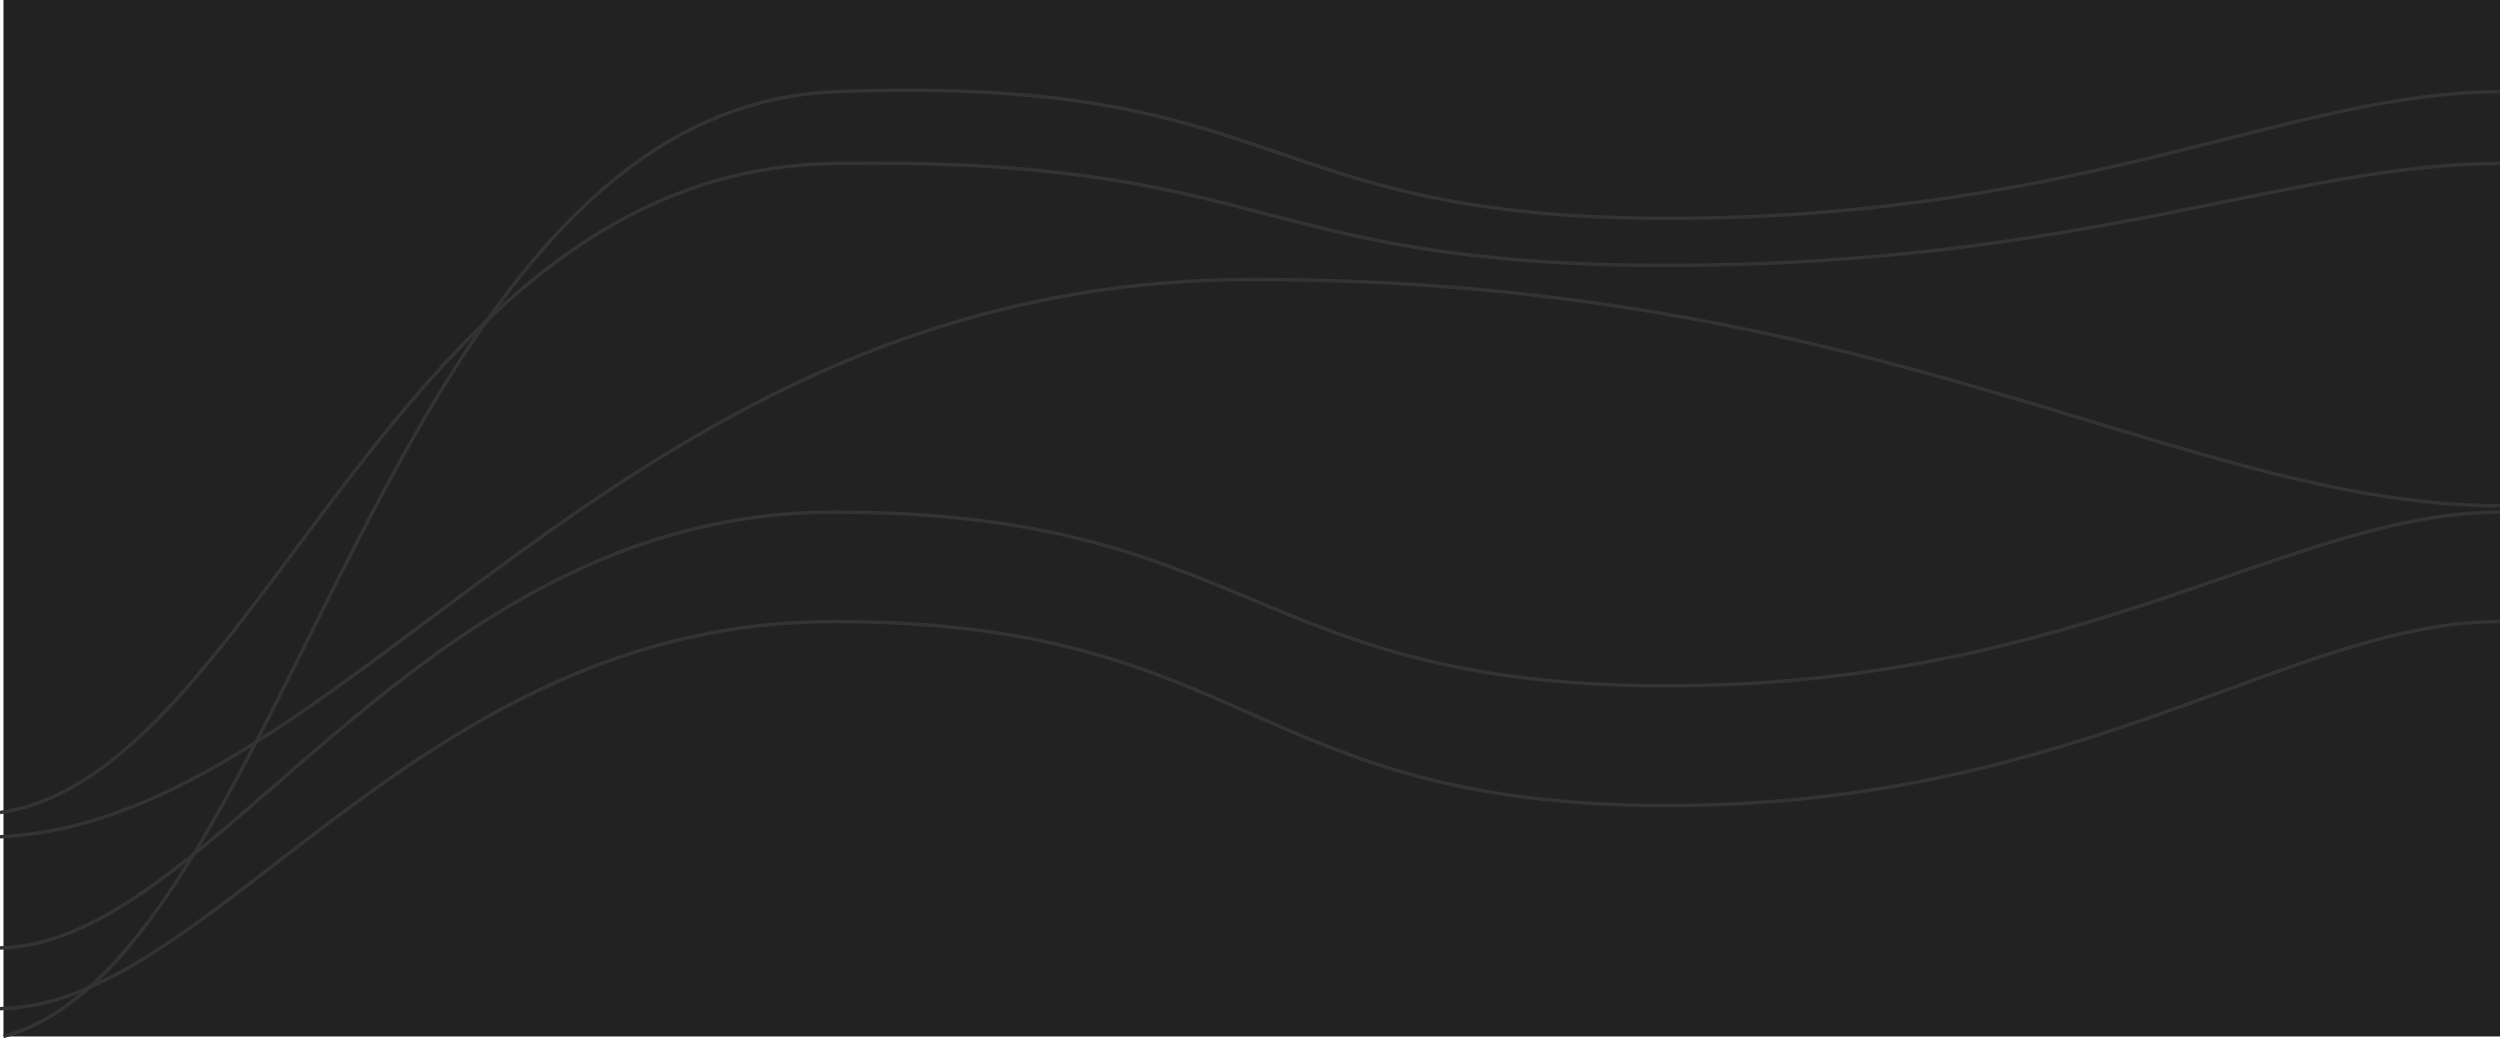
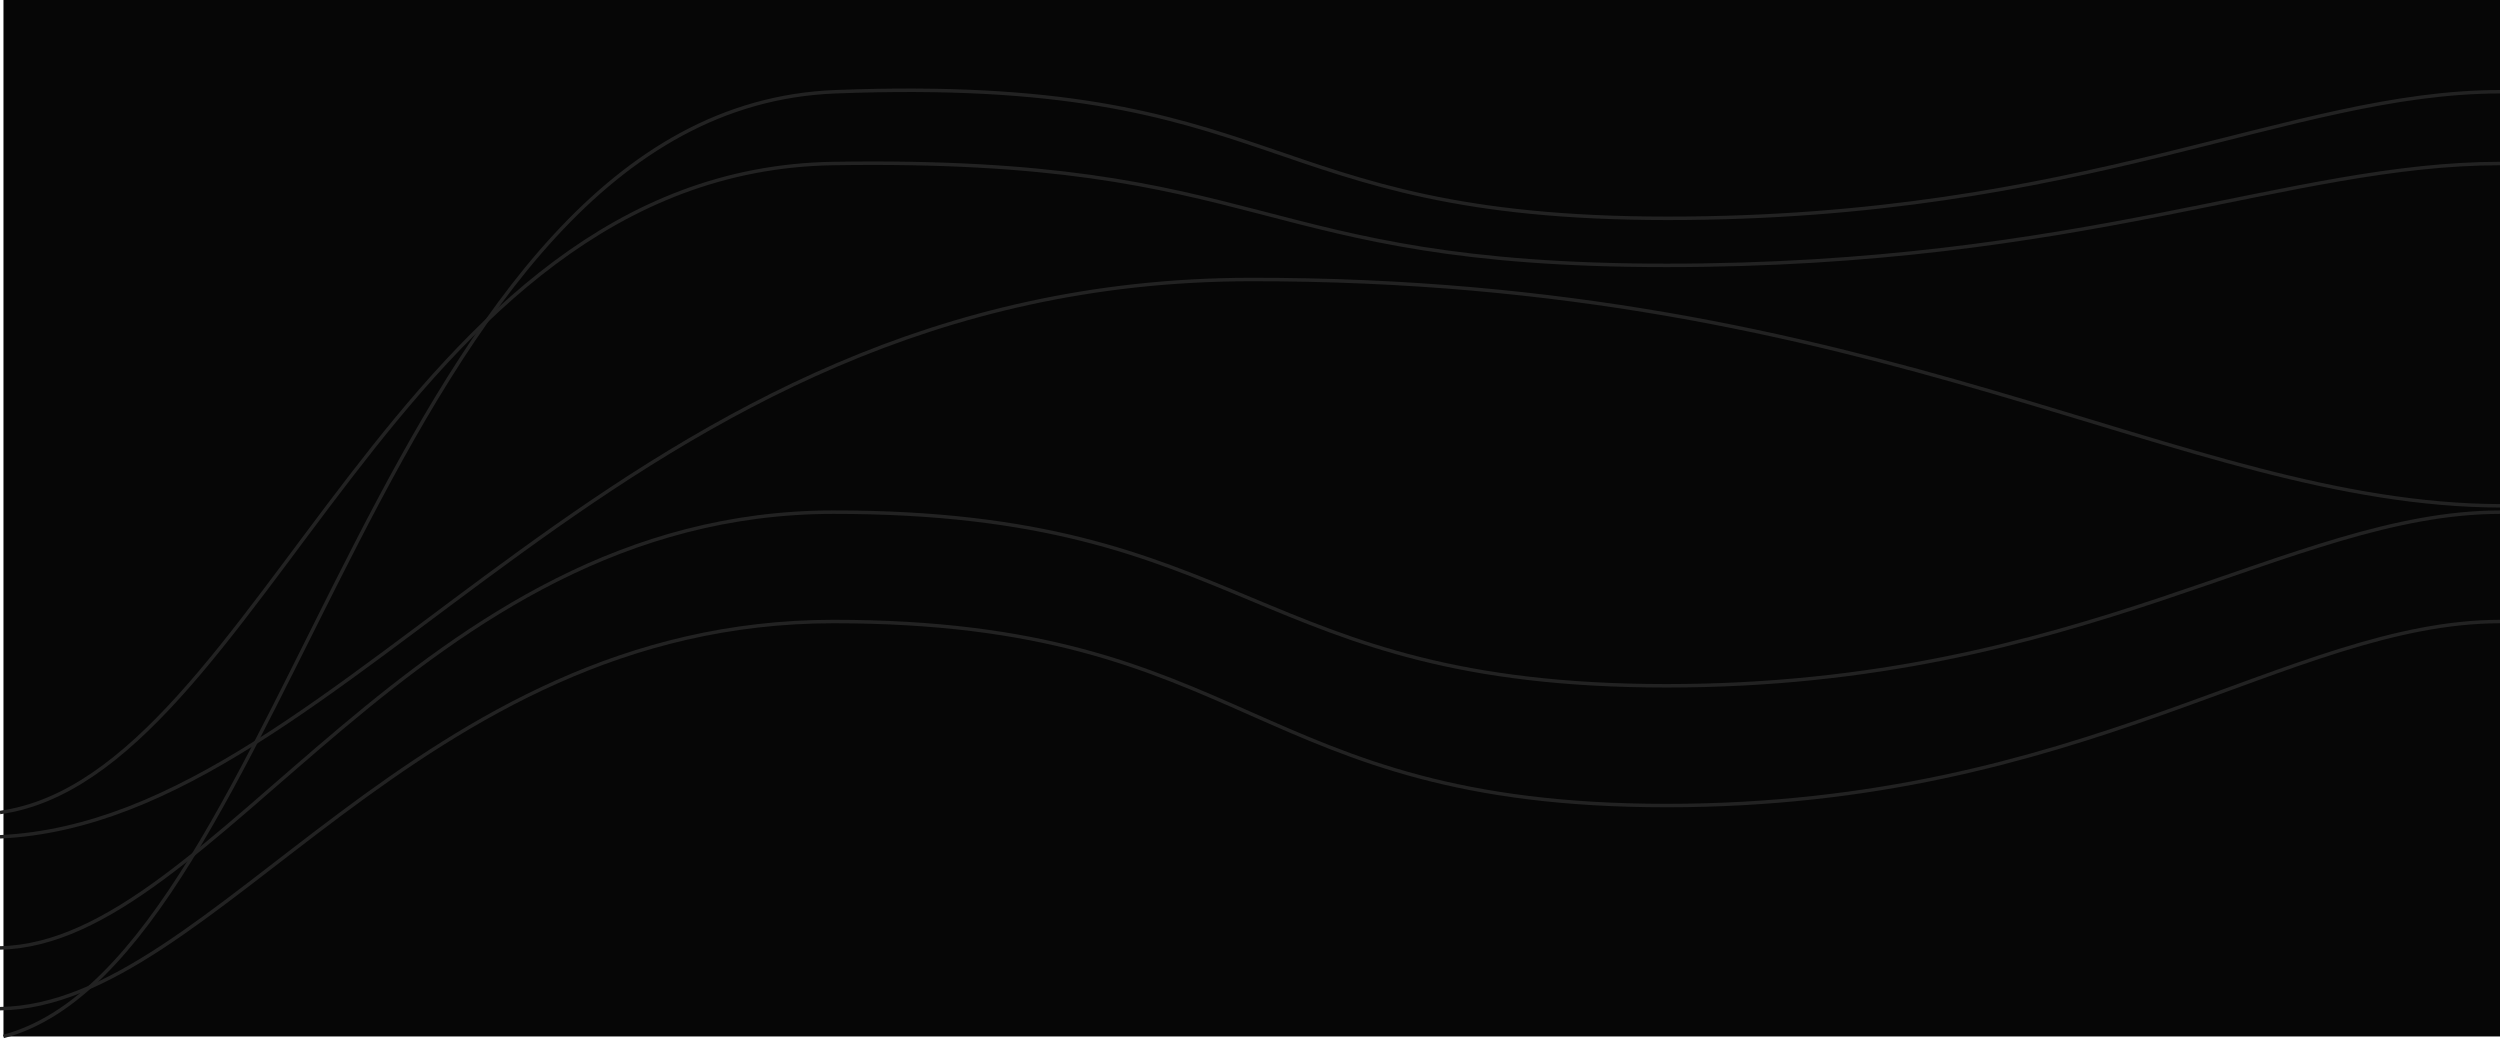
<svg xmlns="http://www.w3.org/2000/svg" width="1440" height="598" viewBox="0 0 1440 598" fill="none">
-   <path d="M1440 0H2V597H1440V0Z" fill="#222222" />
-   <path d="M0 468C150.663 446.805 227.404 98.188 479.996 94.184C732.588 90.18 720 152.86 960.004 152.86C1200 152.86 1319.11 94.297 1440 94.184" stroke="#333333" stroke-width="2" />
-   <path d="M0 546C124.569 543.667 239.157 295.135 480 295C720.843 294.865 720 395.038 960 395.018C1200 395.018 1319.26 295.154 1440 295" stroke="#333333" stroke-width="2" />
-   <path d="M2 597C167.075 553.069 220.27 62.831 481.333 52.836C742.397 42.841 721 125.768 960.667 125.754C1200.33 125.754 1319.09 53.005 1440 52.836" stroke="#333333" stroke-width="2" />
-   <path d="M0 581C123.366 579.468 239.531 358.061 479.997 358C720.472 357.939 720 463.994 960.003 463.994C1200 463.994 1319.23 358.163 1440 358" stroke="#333333" stroke-width="2" />
-   <path d="M0 482C202.471 472.638 355.754 161.559 720.006 161.002C1084.25 160.444 1256.06 290.647 1440 291.357" stroke="#333333" stroke-width="2" />
+   <path d="M1440 0H2V597H1440V0Z" fill="#060606" />
+   <path d="M0 468C150.663 446.805 227.404 98.188 479.996 94.184C732.588 90.18 720 152.86 960.004 152.86C1200 152.86 1319.11 94.297 1440 94.184" stroke="#222" stroke-width="2" />
+   <path d="M0 546C124.569 543.667 239.157 295.135 480 295C720.843 294.865 720 395.038 960 395.018C1200 395.018 1319.26 295.154 1440 295" stroke="#222" stroke-width="2" />
+   <path d="M2 597C167.075 553.069 220.27 62.831 481.333 52.836C742.397 42.841 721 125.768 960.667 125.754C1200.33 125.754 1319.09 53.005 1440 52.836" stroke="#222" stroke-width="2" />
+   <path d="M0 581C123.366 579.468 239.531 358.061 479.997 358C720.472 357.939 720 463.994 960.003 463.994C1200 463.994 1319.23 358.163 1440 358" stroke="#222" stroke-width="2" />
+   <path d="M0 482C202.471 472.638 355.754 161.559 720.006 161.002C1084.25 160.444 1256.06 290.647 1440 291.357" stroke="#222" stroke-width="2" />
</svg>
